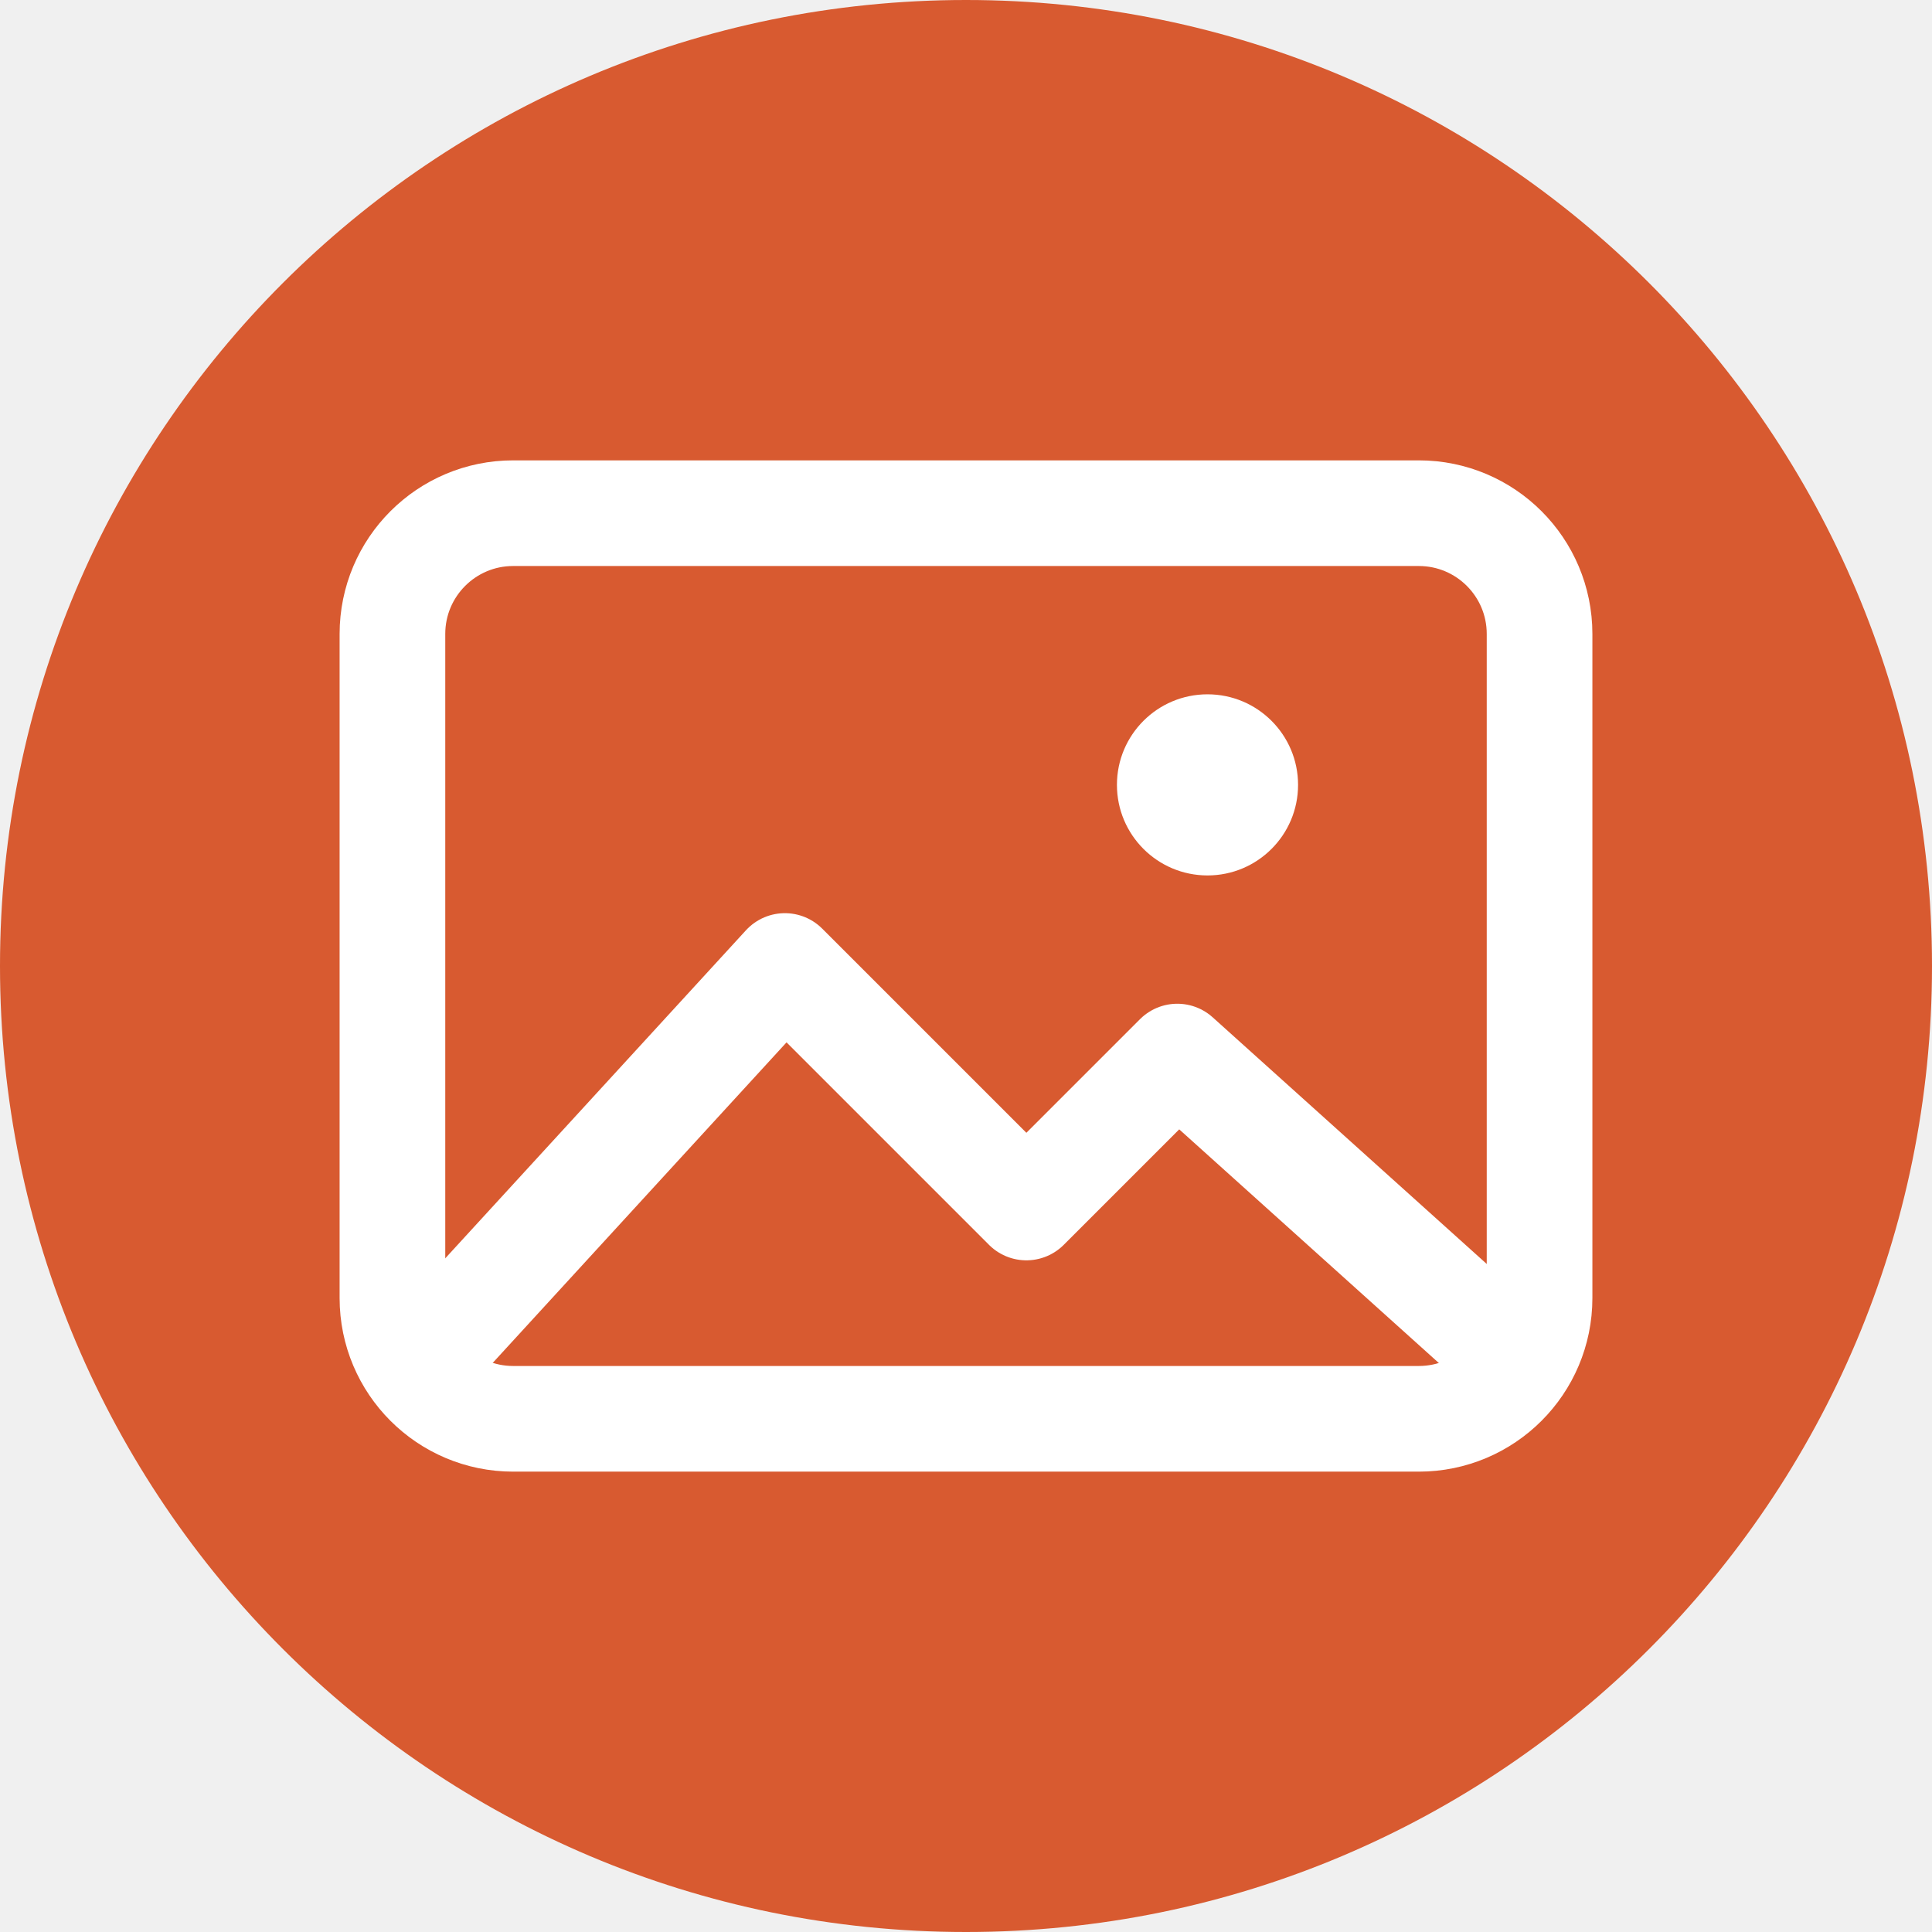
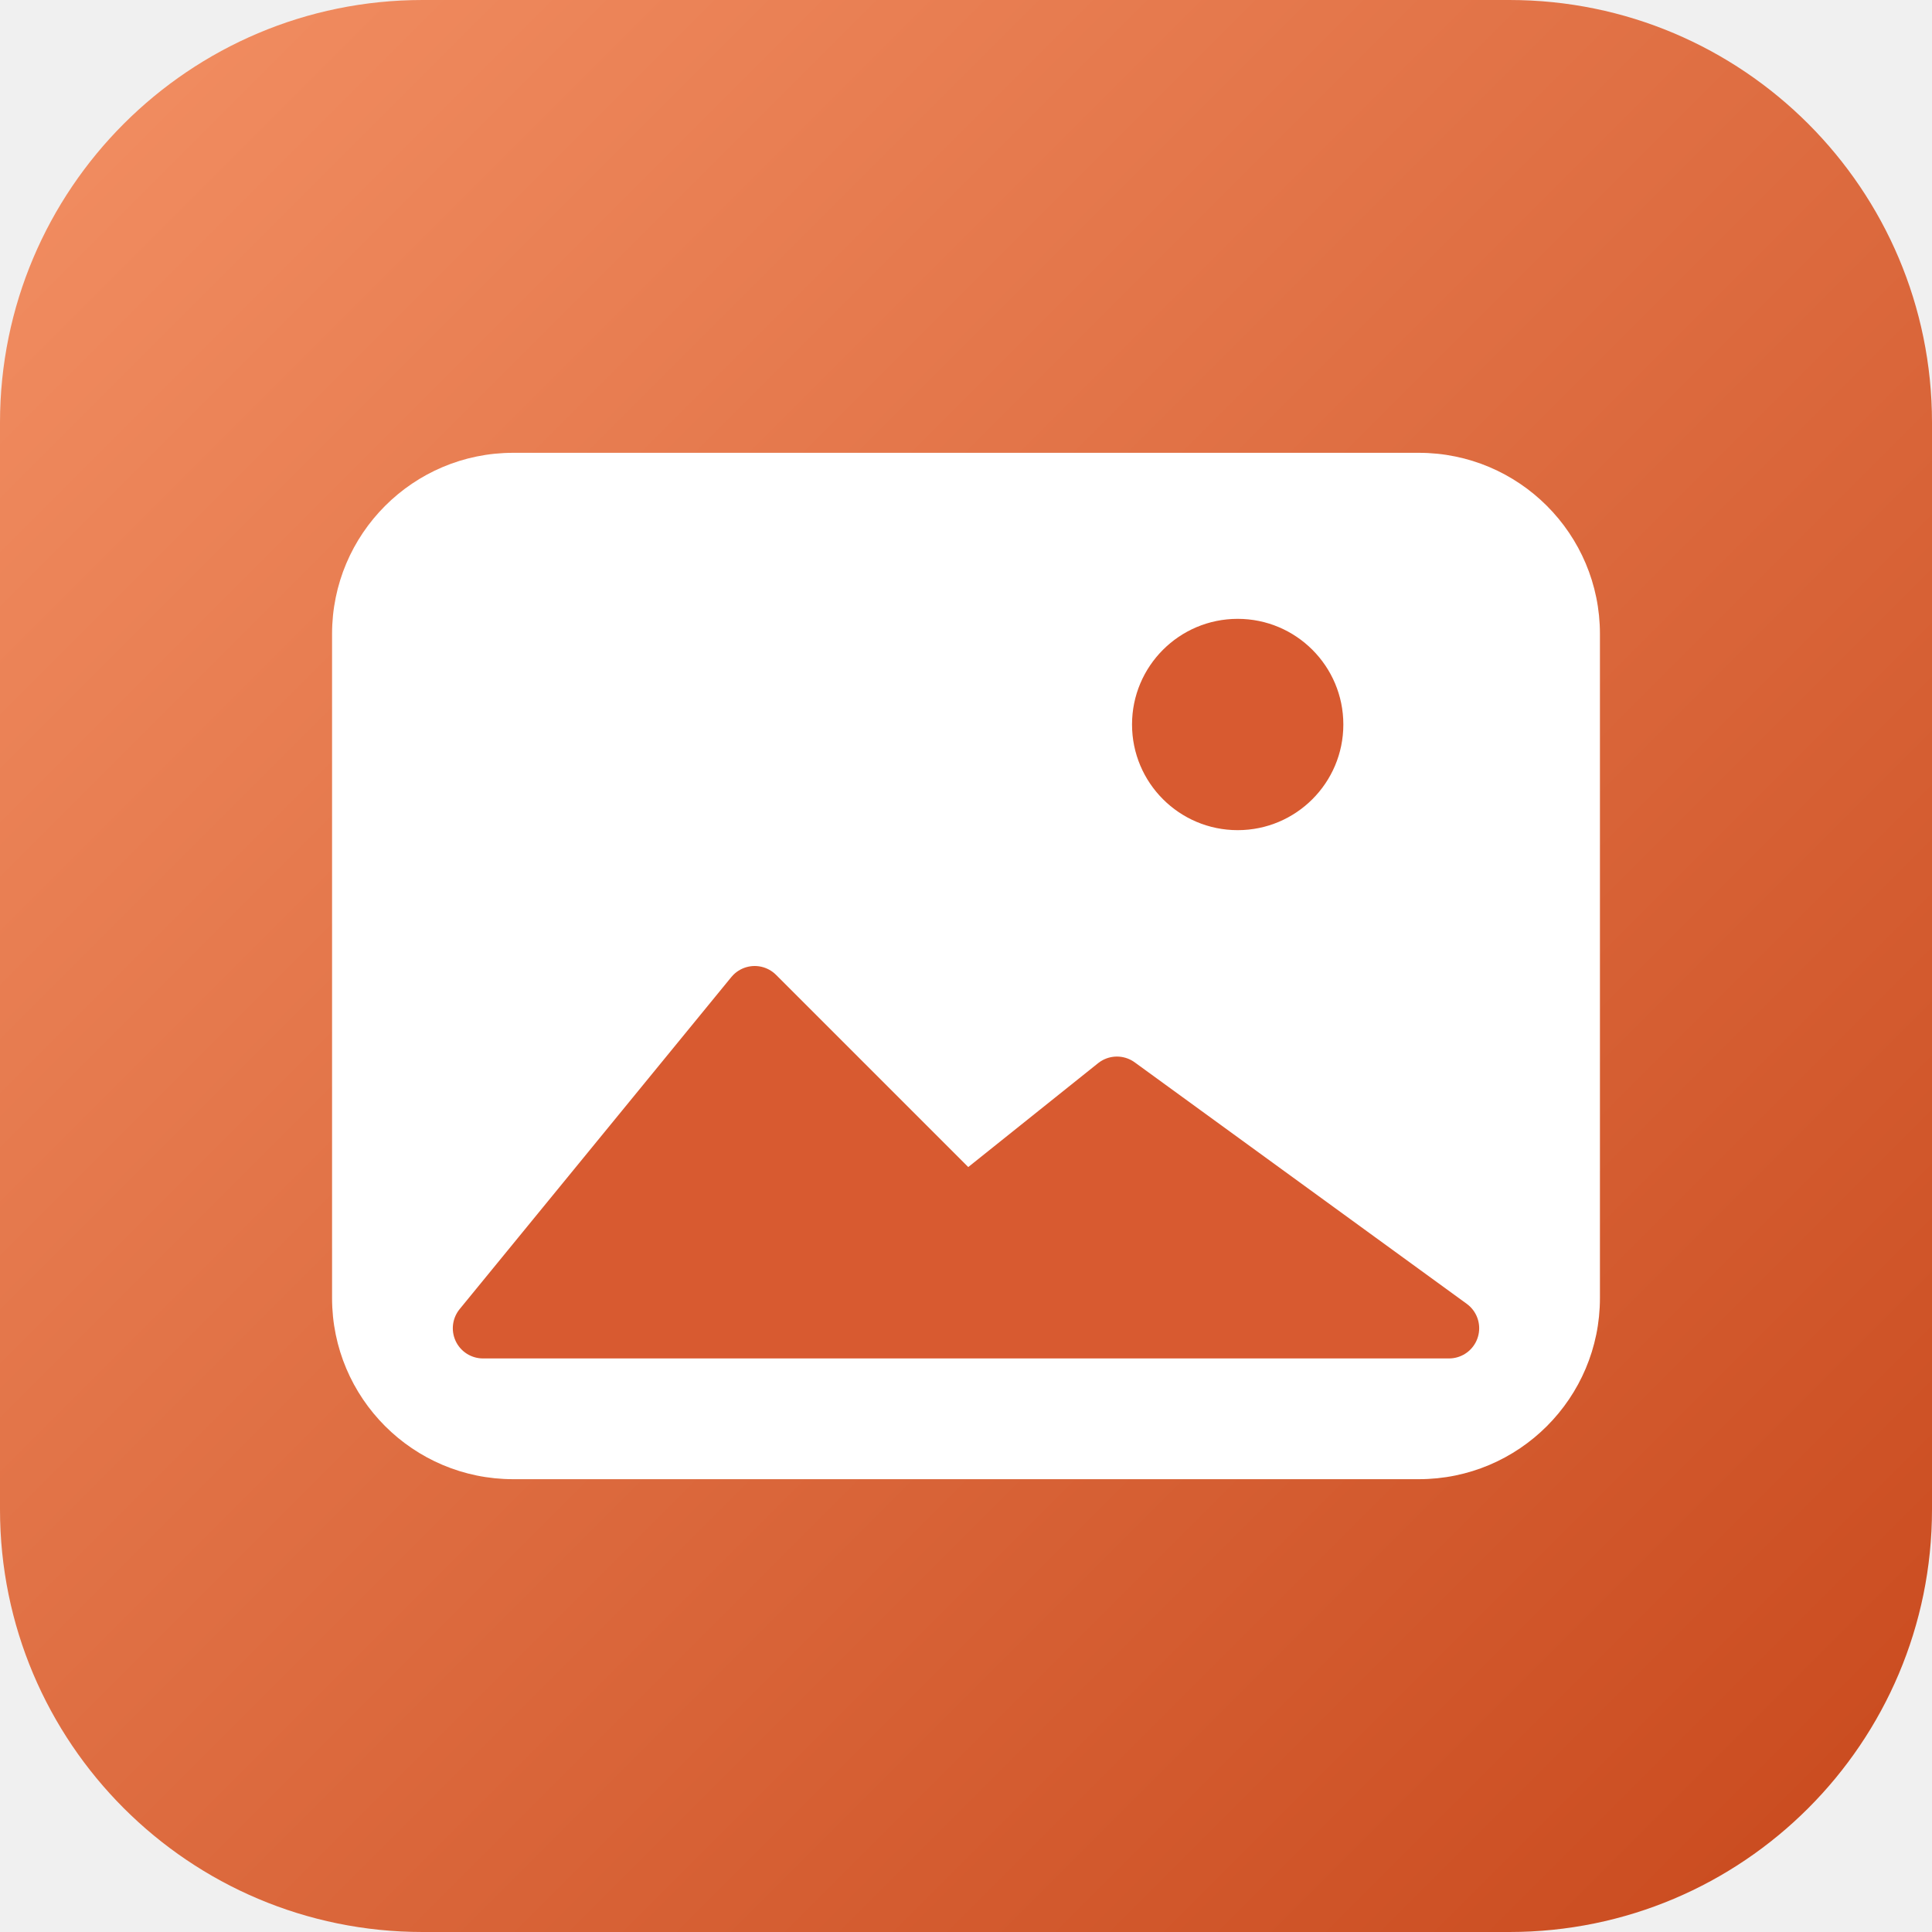
- <svg xmlns="http://www.w3.org/2000/svg" viewBox="0 0 128 128">
-   <circle cx="64" cy="64" r="64" fill="#D85A30" />
-   <rect x="26" y="34" width="76" height="60" rx="8" stroke="#FFFFFF" stroke-width="7" stroke-linecap="round" stroke-linejoin="round" fill="none" />
-   <circle cx="80" cy="52" r="6" fill="#FFFFFF" />
-   <path d="M30 88l22-24 16 16 10-10 20 18" stroke="#FFFFFF" stroke-width="7" stroke-linecap="round" stroke-linejoin="round" fill="none" />
+ <svg xmlns="http://www.w3.org/2000/svg" viewBox="0 0 64 64">
+   <defs>
+     <linearGradient id="g" x1="0" y1="0" x2="1" y2="1">
+       <stop offset="0" stop-color="#f39064" />
+       <stop offset="1" stop-color="#c8481c" />
+     </linearGradient>
+   </defs>
+   <rect width="64" height="64" rx="14" fill="url(#g)" />
+   <rect x="11" y="15" width="42" height="34" rx="6" fill="#fff" />
+   <path d="M16 44l9-11 7 7 5-4 11 8z" fill="#d85a30" stroke="#d85a30" stroke-width="2" stroke-linejoin="round" />
+   <circle cx="41" cy="24" r="3.5" fill="#d85a30" />
</svg>
